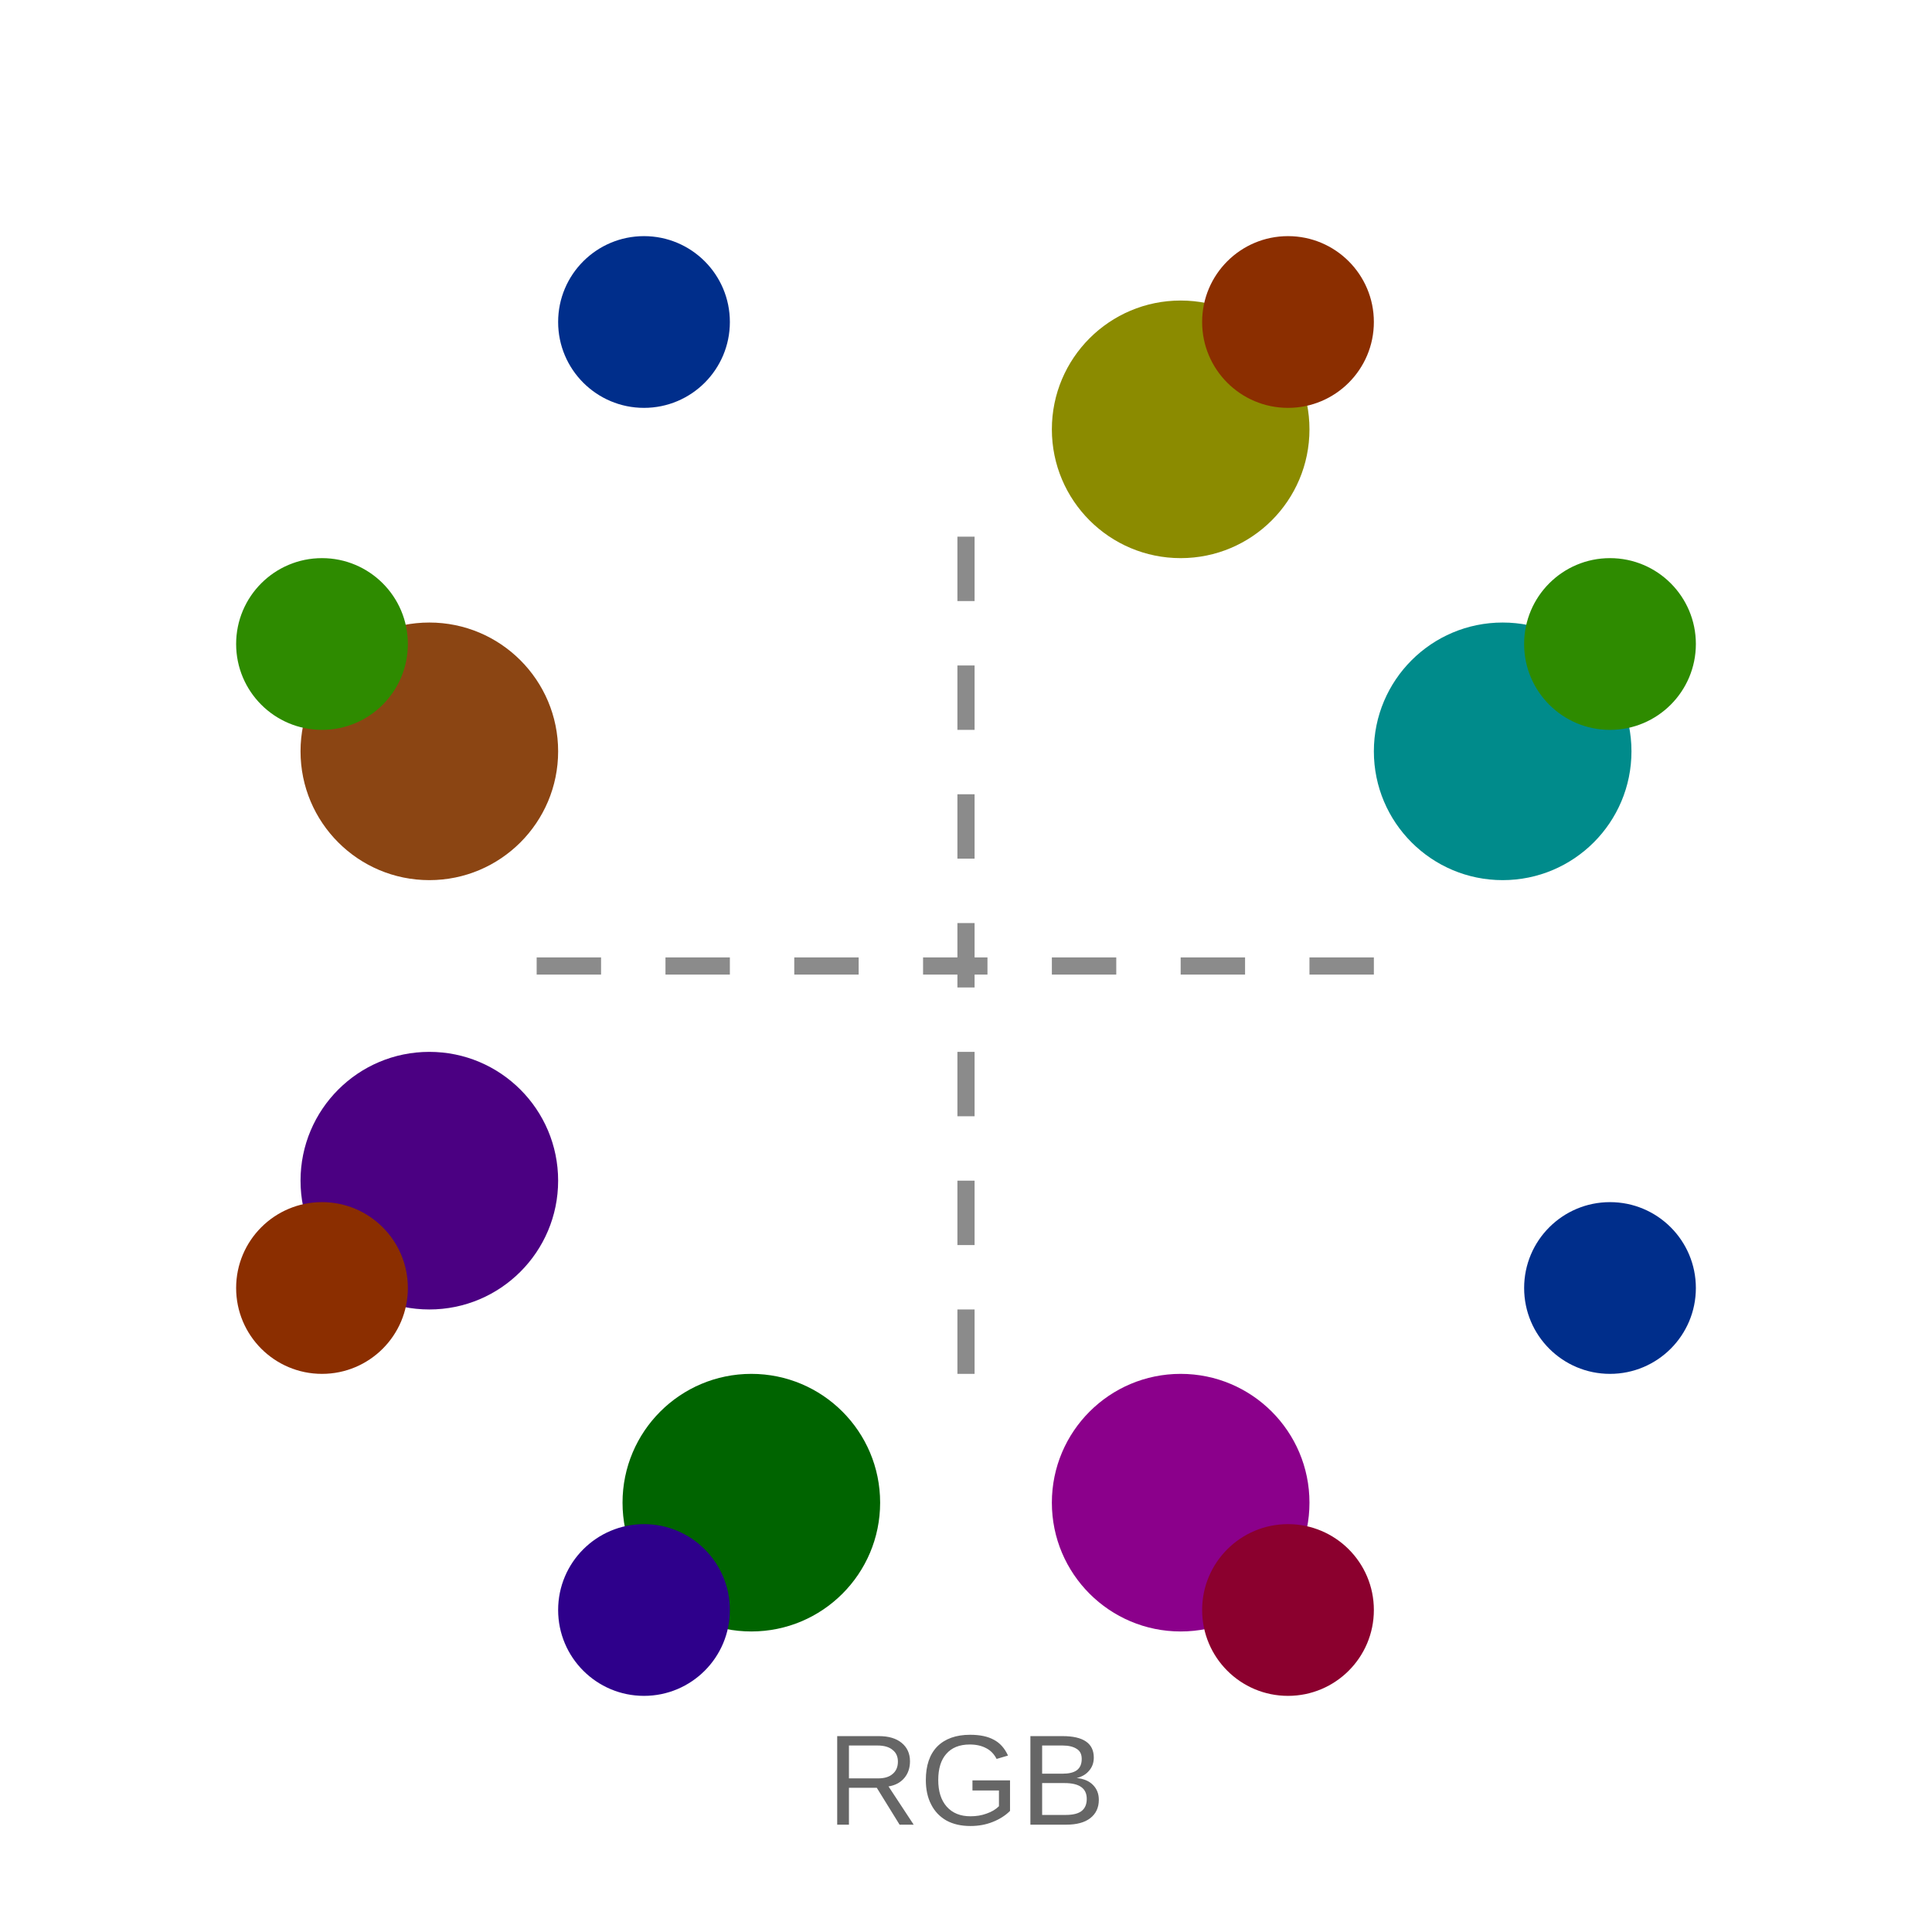
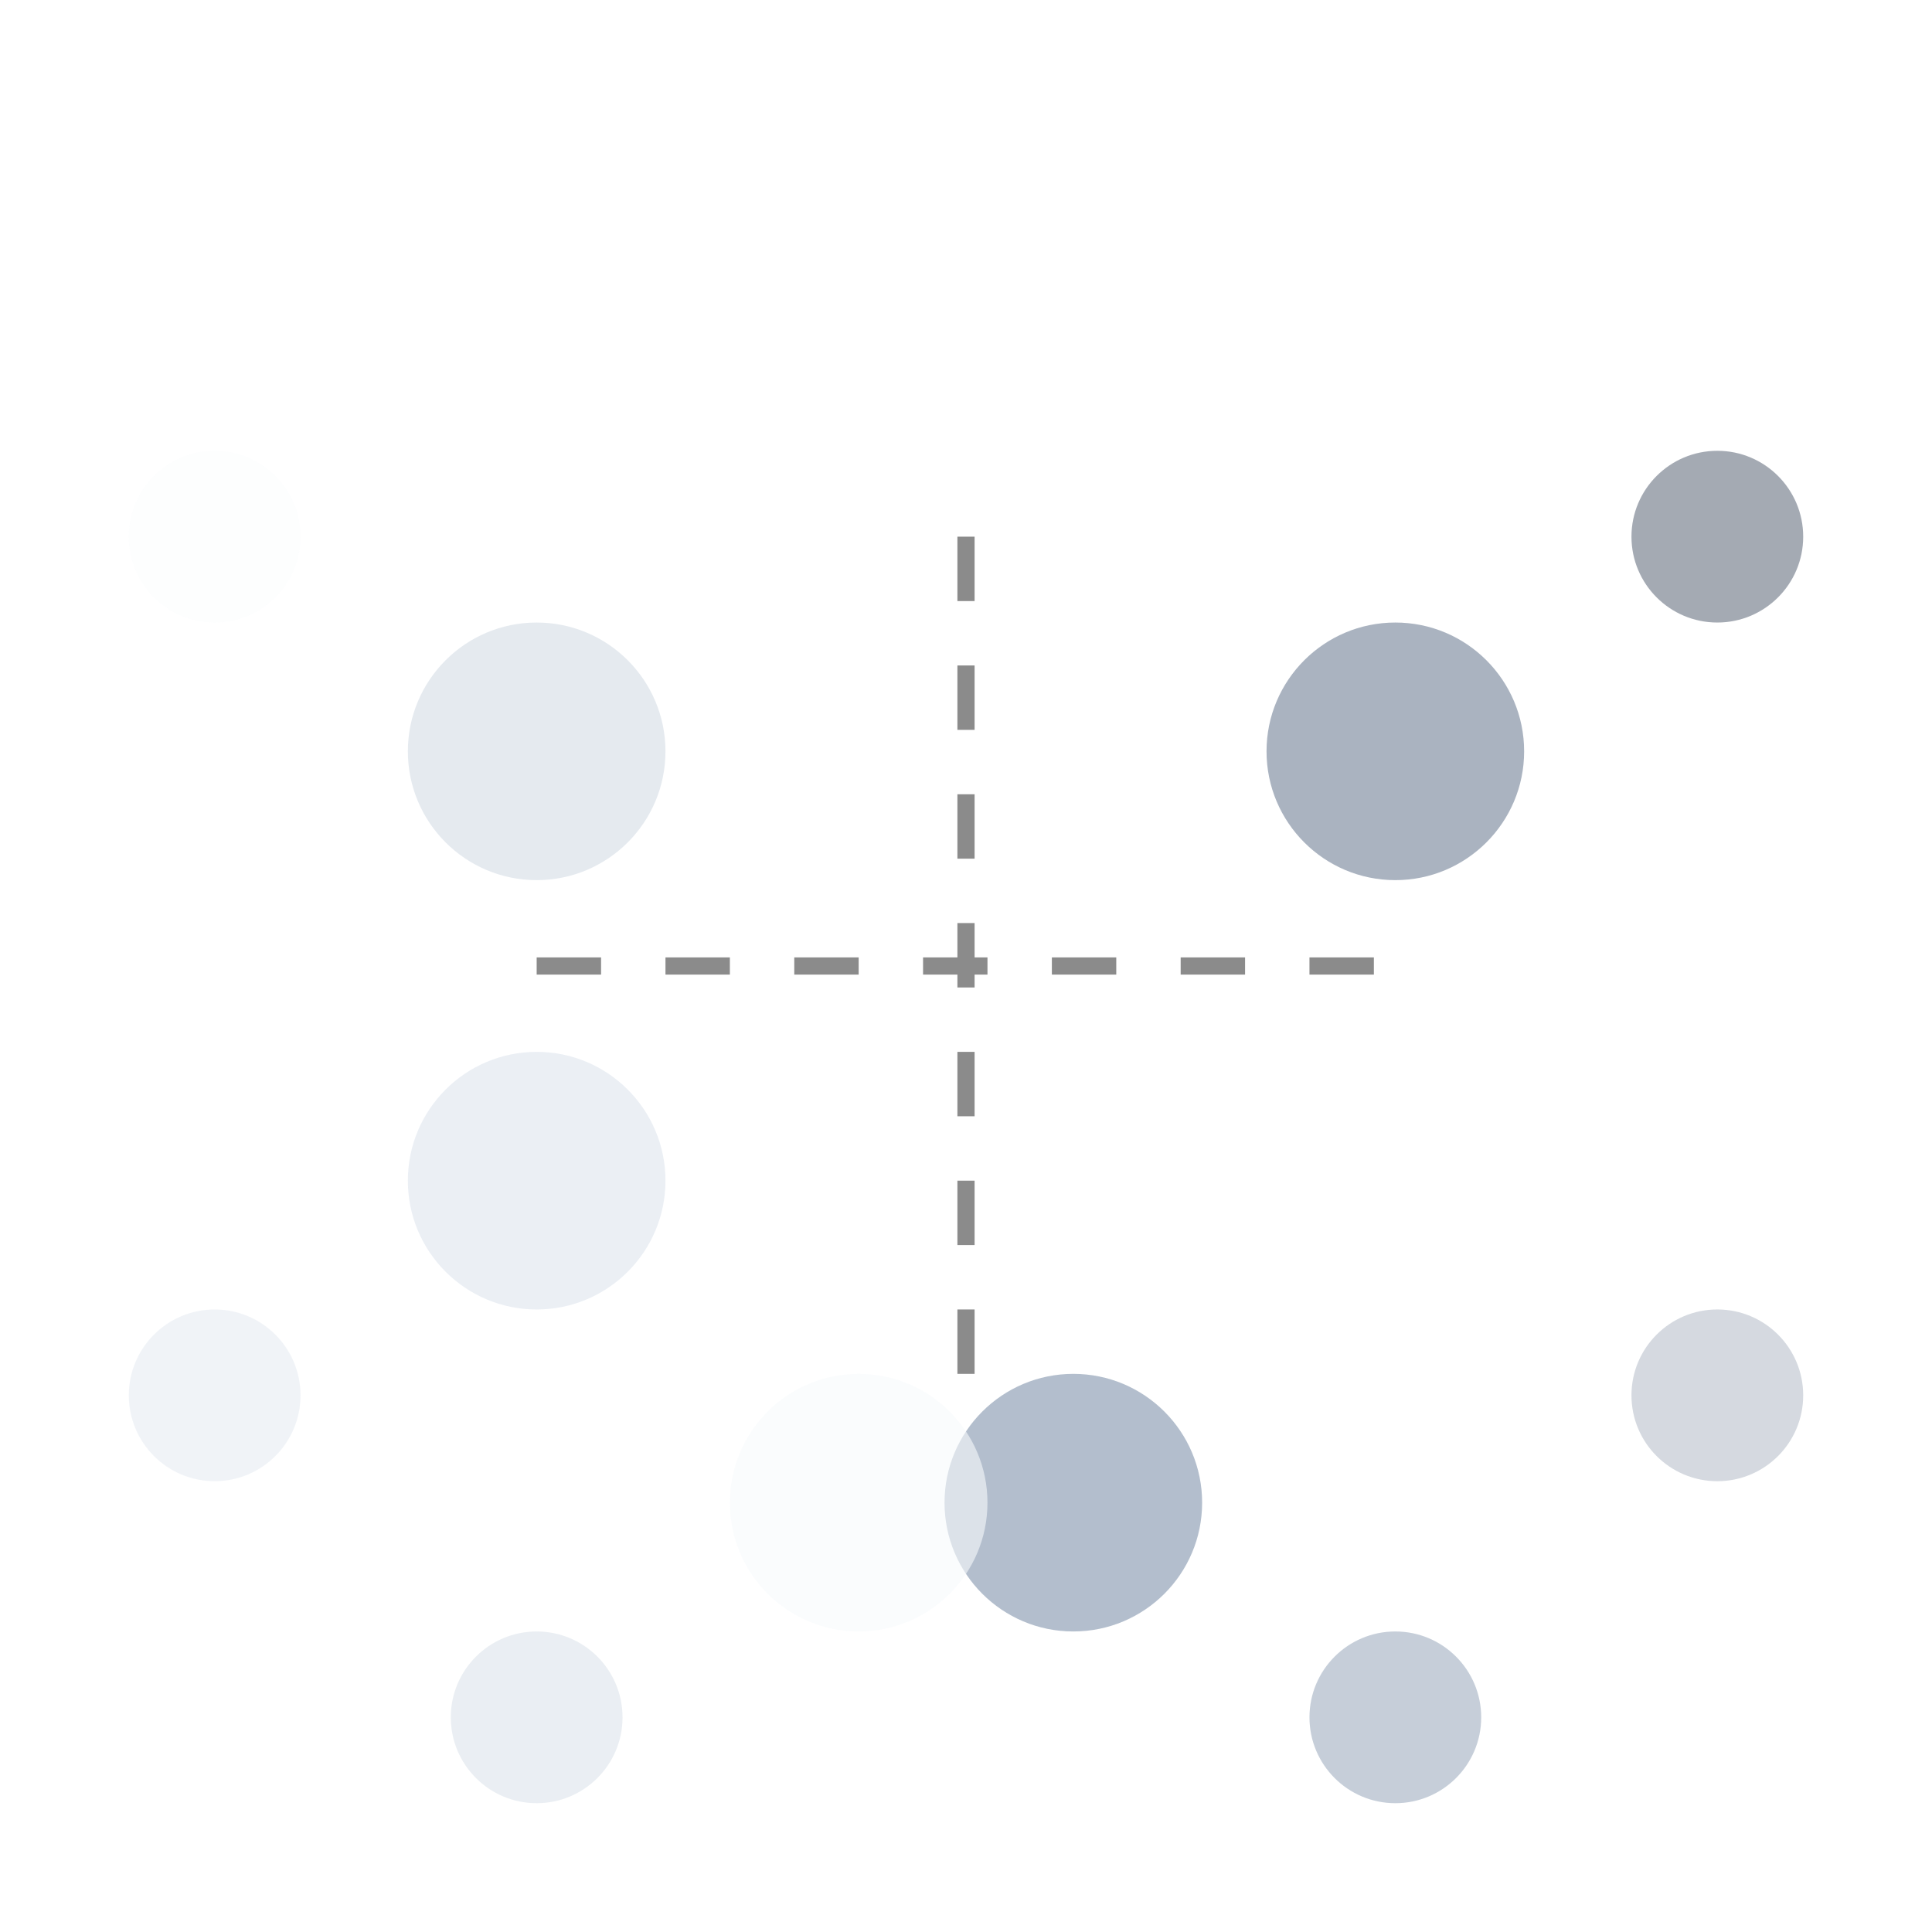
<svg xmlns="http://www.w3.org/2000/svg" width="90" height="90" viewBox="0 0 90 90" fill="none">
  <defs>
    <style>
      .color-wheel {
        transform-origin: 45px 45px;
-         animation: rotate 40s linear infinite;
+         animation: rotate 80s linear infinite;
      }
      
      .secondary-color {
        animation: pulse 16s ease-in-out infinite;
      }
      
+       .secondary-color:nth-child(odd) {
+         animation: pulse 16s ease-in-out infinite, rotateCounter 60s linear infinite;
+       }
+       
      .tertiary-color {
        animation: pulse 16s ease-in-out infinite 10.7s;
+       }
+       
+       .tertiary-color:nth-child(even) {
+         animation: pulse 16s ease-in-out infinite 10.7s, rotateCounter 40s linear infinite;
      }
      
      @keyframes rotate {
        0% {
          transform: rotate(0deg);
        }
        100% {
          transform: rotate(360deg);
+         }
+       }
+       
+       @keyframes rotateCounter {
+         0% {
+           transform: rotate(0deg);
+         }
+         100% {
+           transform: rotate(-360deg);
        }
      }
      
      @keyframes pulse {
        0%, 100% {
          opacity: 0.6;
          transform: scale(1);
        }
        50% {
          opacity: 0.9;
          transform: scale(1.02);
        }
      }
      
      .complementary-line {
        stroke: #8b8b8b;
        stroke-width: 0.8;
        stroke-dasharray: 3,3;
        animation: dash 16s linear infinite;
      }
      
      @keyframes dash {
        to {
          stroke-dashoffset: -6;
        }
      }
      
      .color-mix {
        animation: colorShift 24s ease-in-out infinite;
      }
      
      @keyframes colorShift {
        0%, 100% {
-           fill: #a05252;
+           fill: #4A5568;
        }
        33% {
-           fill: #6b8b8b;
+           fill: #718096;
        }
        66% {
-           fill: #5a7a8b;
+           fill: #A0AEC0;
        }
      }
      

    </style>
  </defs>
  <g class="color-wheel">
-     <circle cx="55" cy="20" r="6" fill="#8b8b00" class="secondary-color" />
-     <circle cx="70" cy="35" r="6" fill="#008b8b" class="secondary-color" />
-     <circle cx="55" cy="70" r="6" fill="#8b008b" class="secondary-color" />
-     <circle cx="20" cy="35" r="6" fill="#8b4513" class="secondary-color" />
-     <circle cx="20" cy="55" r="6" fill="#4b0082" class="secondary-color" />
-     <circle cx="35" cy="70" r="6" fill="#006400" class="secondary-color" />
-     <circle cx="60" cy="15" r="4" fill="#8b2e00" class="tertiary-color" />
-     <circle cx="75" cy="30" r="4" fill="#2e8b00" class="tertiary-color" />
-     <circle cx="75" cy="60" r="4" fill="#002e8b" class="tertiary-color" />
-     <circle cx="60" cy="75" r="4" fill="#8b002e" class="tertiary-color" />
-     <circle cx="30" cy="75" r="4" fill="#2e008b" class="tertiary-color" />
-     <circle cx="15" cy="60" r="4" fill="#8b2e00" class="tertiary-color" />
-     <circle cx="15" cy="30" r="4" fill="#2e8b00" class="tertiary-color" />
-     <circle cx="30" cy="15" r="4" fill="#002e8b" class="tertiary-color" />
+     <circle cx="65" cy="35" r="6" fill="#718096" opacity="0.6" class="secondary-color" />
+     <circle cx="50" cy="70" r="6" fill="#A0AEC0" opacity="0.8" class="secondary-color" />
+     <circle cx="25" cy="35" r="6" fill="#CBD5E0" opacity="0.5" class="secondary-color" />
+     <circle cx="25" cy="55" r="6" fill="#E2E8F0" opacity="0.7" class="secondary-color" />
+     <circle cx="40" cy="70" r="6" fill="#F7FAFC" opacity="0.6" class="secondary-color" />
+     <circle cx="80" cy="25" r="4" fill="#4A5568" opacity="0.5" class="tertiary-color" />
+     <circle cx="80" cy="65" r="4" fill="#718096" opacity="0.3" class="tertiary-color" />
+     <circle cx="65" cy="80" r="4" fill="#A0AEC0" opacity="0.6" class="tertiary-color" />
+     <circle cx="25" cy="80" r="4" fill="#CBD5E0" opacity="0.4" class="tertiary-color" />
+     <circle cx="10" cy="65" r="4" fill="#E2E8F0" opacity="0.5" class="tertiary-color" />
+     <circle cx="10" cy="25" r="4" fill="#F7FAFC" opacity="0.3" class="tertiary-color" />
  </g>
-   <circle cx="45" cy="45" r="12" class="color-mix" />
  <line x1="25" y1="45" x2="65" y2="45" class="complementary-line" />
  <line x1="45" y1="25" x2="45" y2="65" class="complementary-line" />
-   <text x="45" y="85" text-anchor="middle" font-size="6" fill="#666" font-family="Arial">RGB</text>
</svg>
